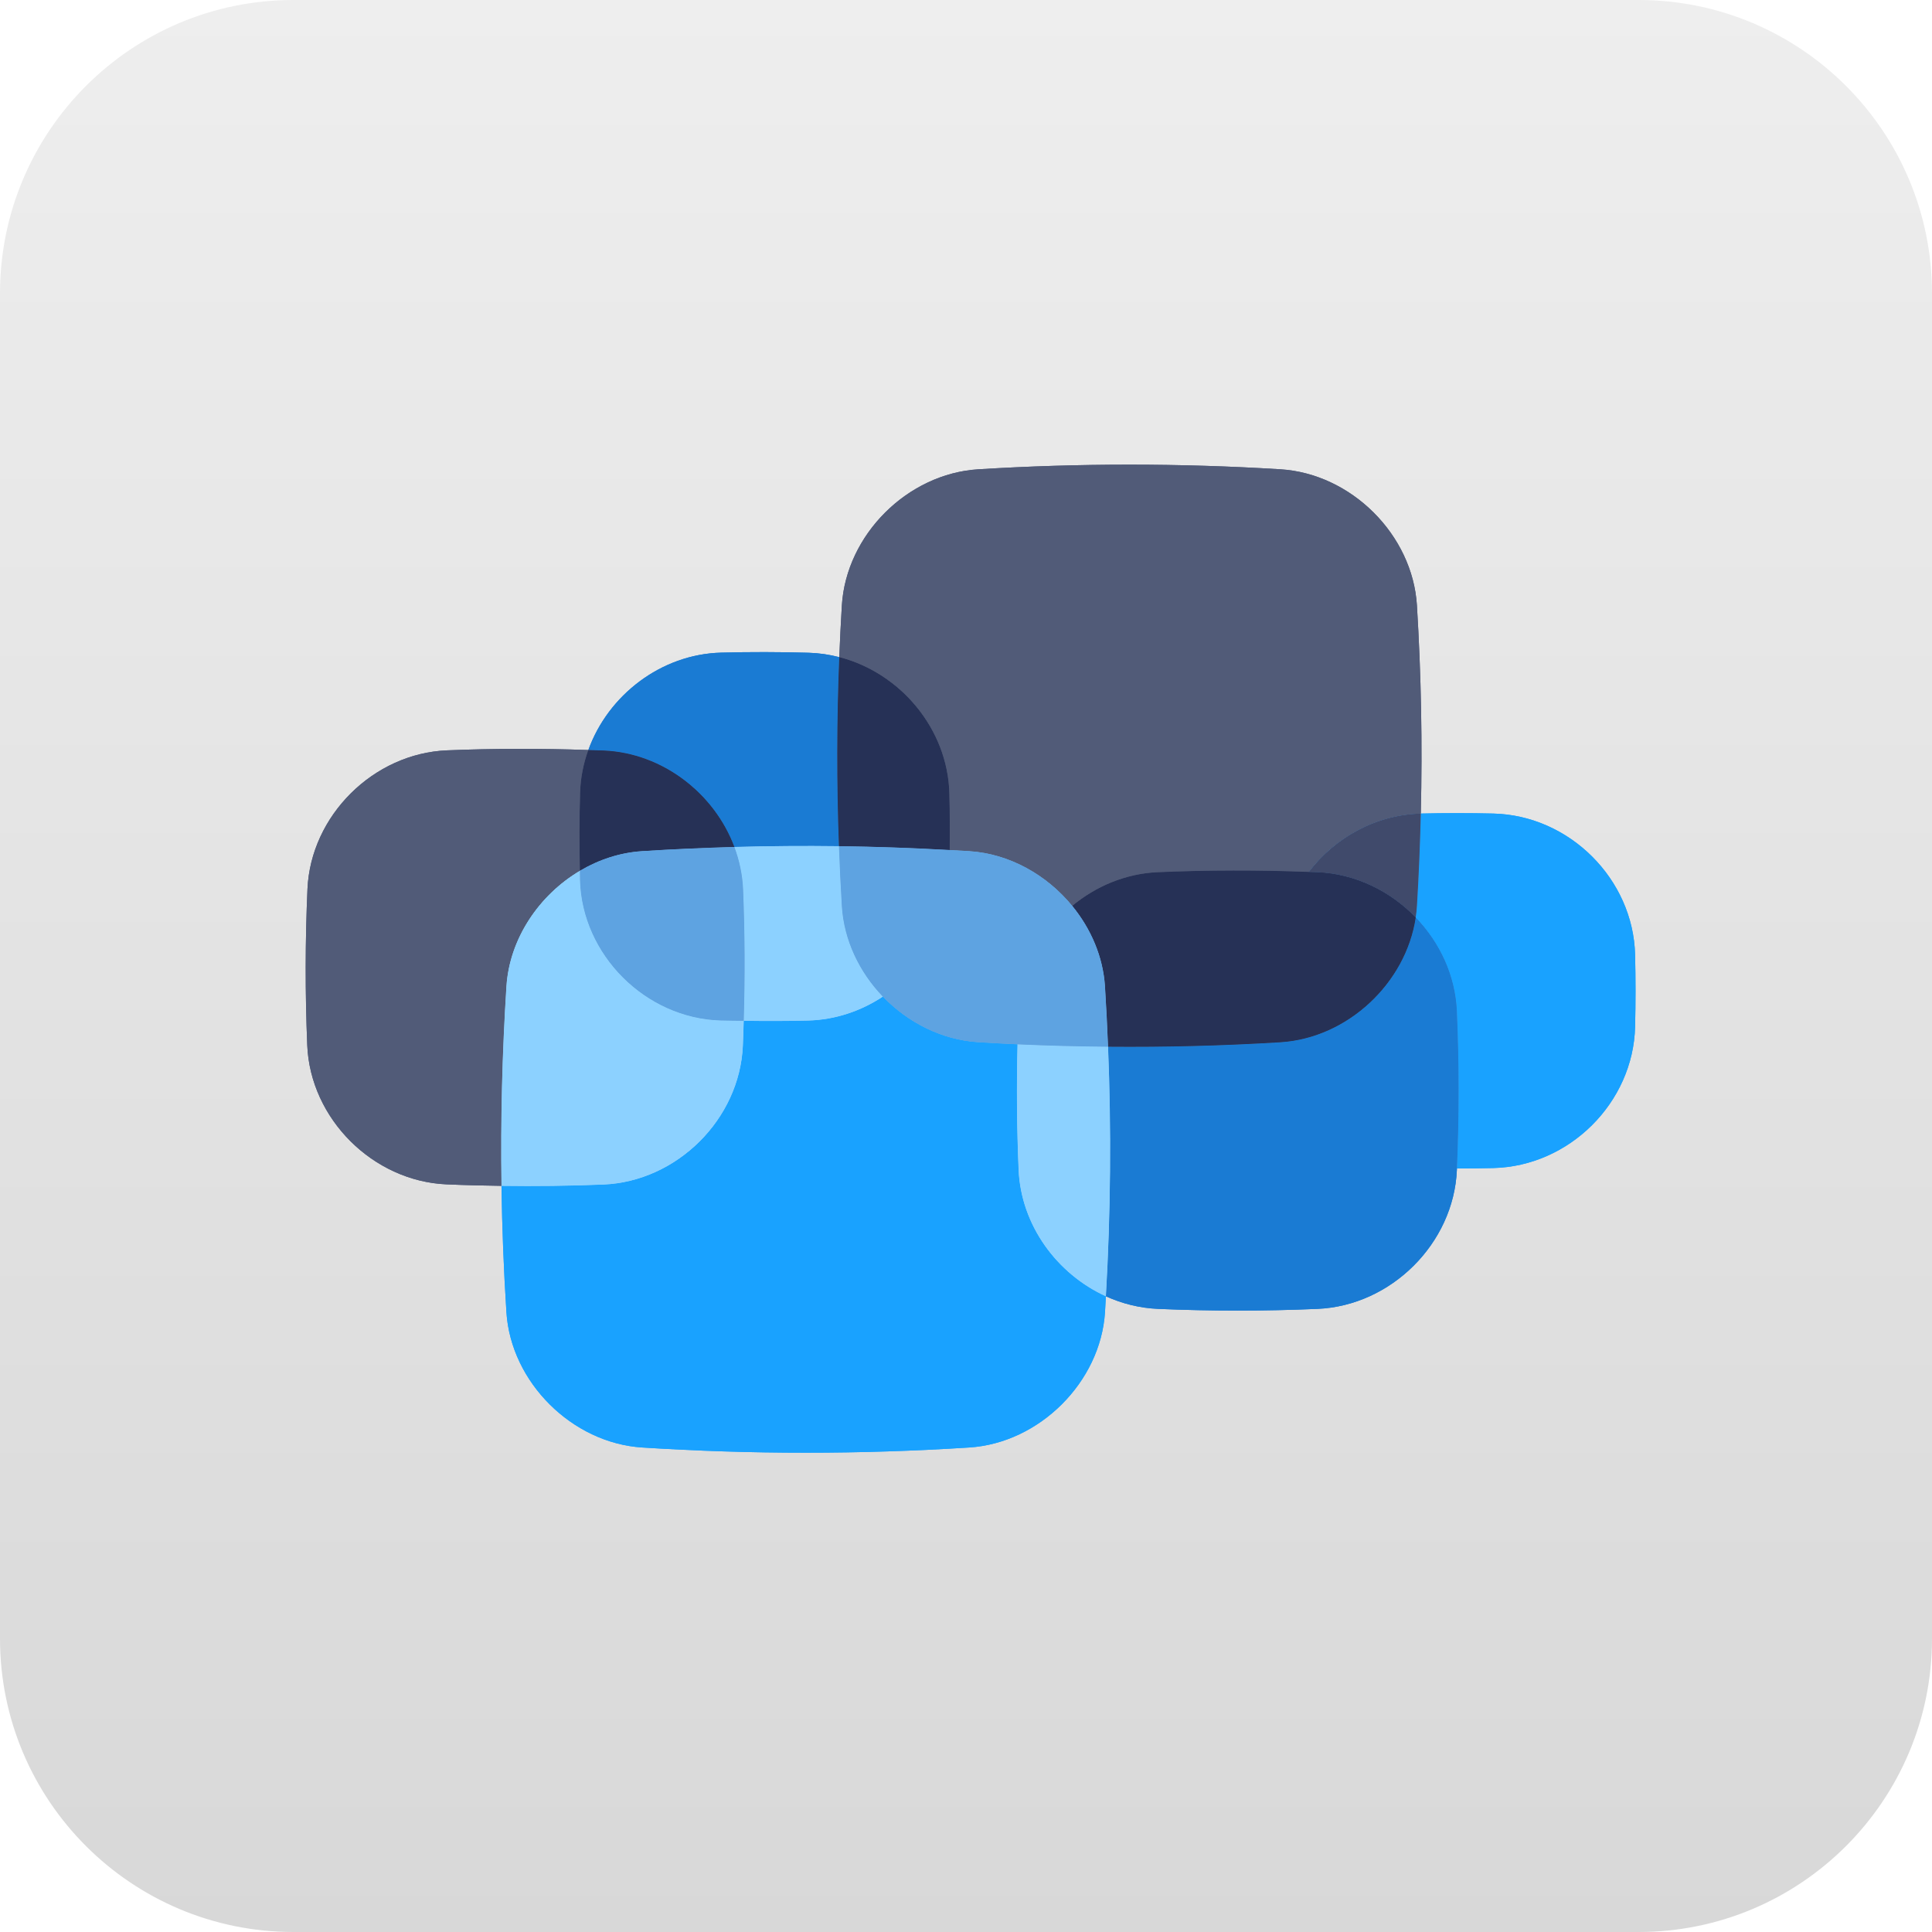
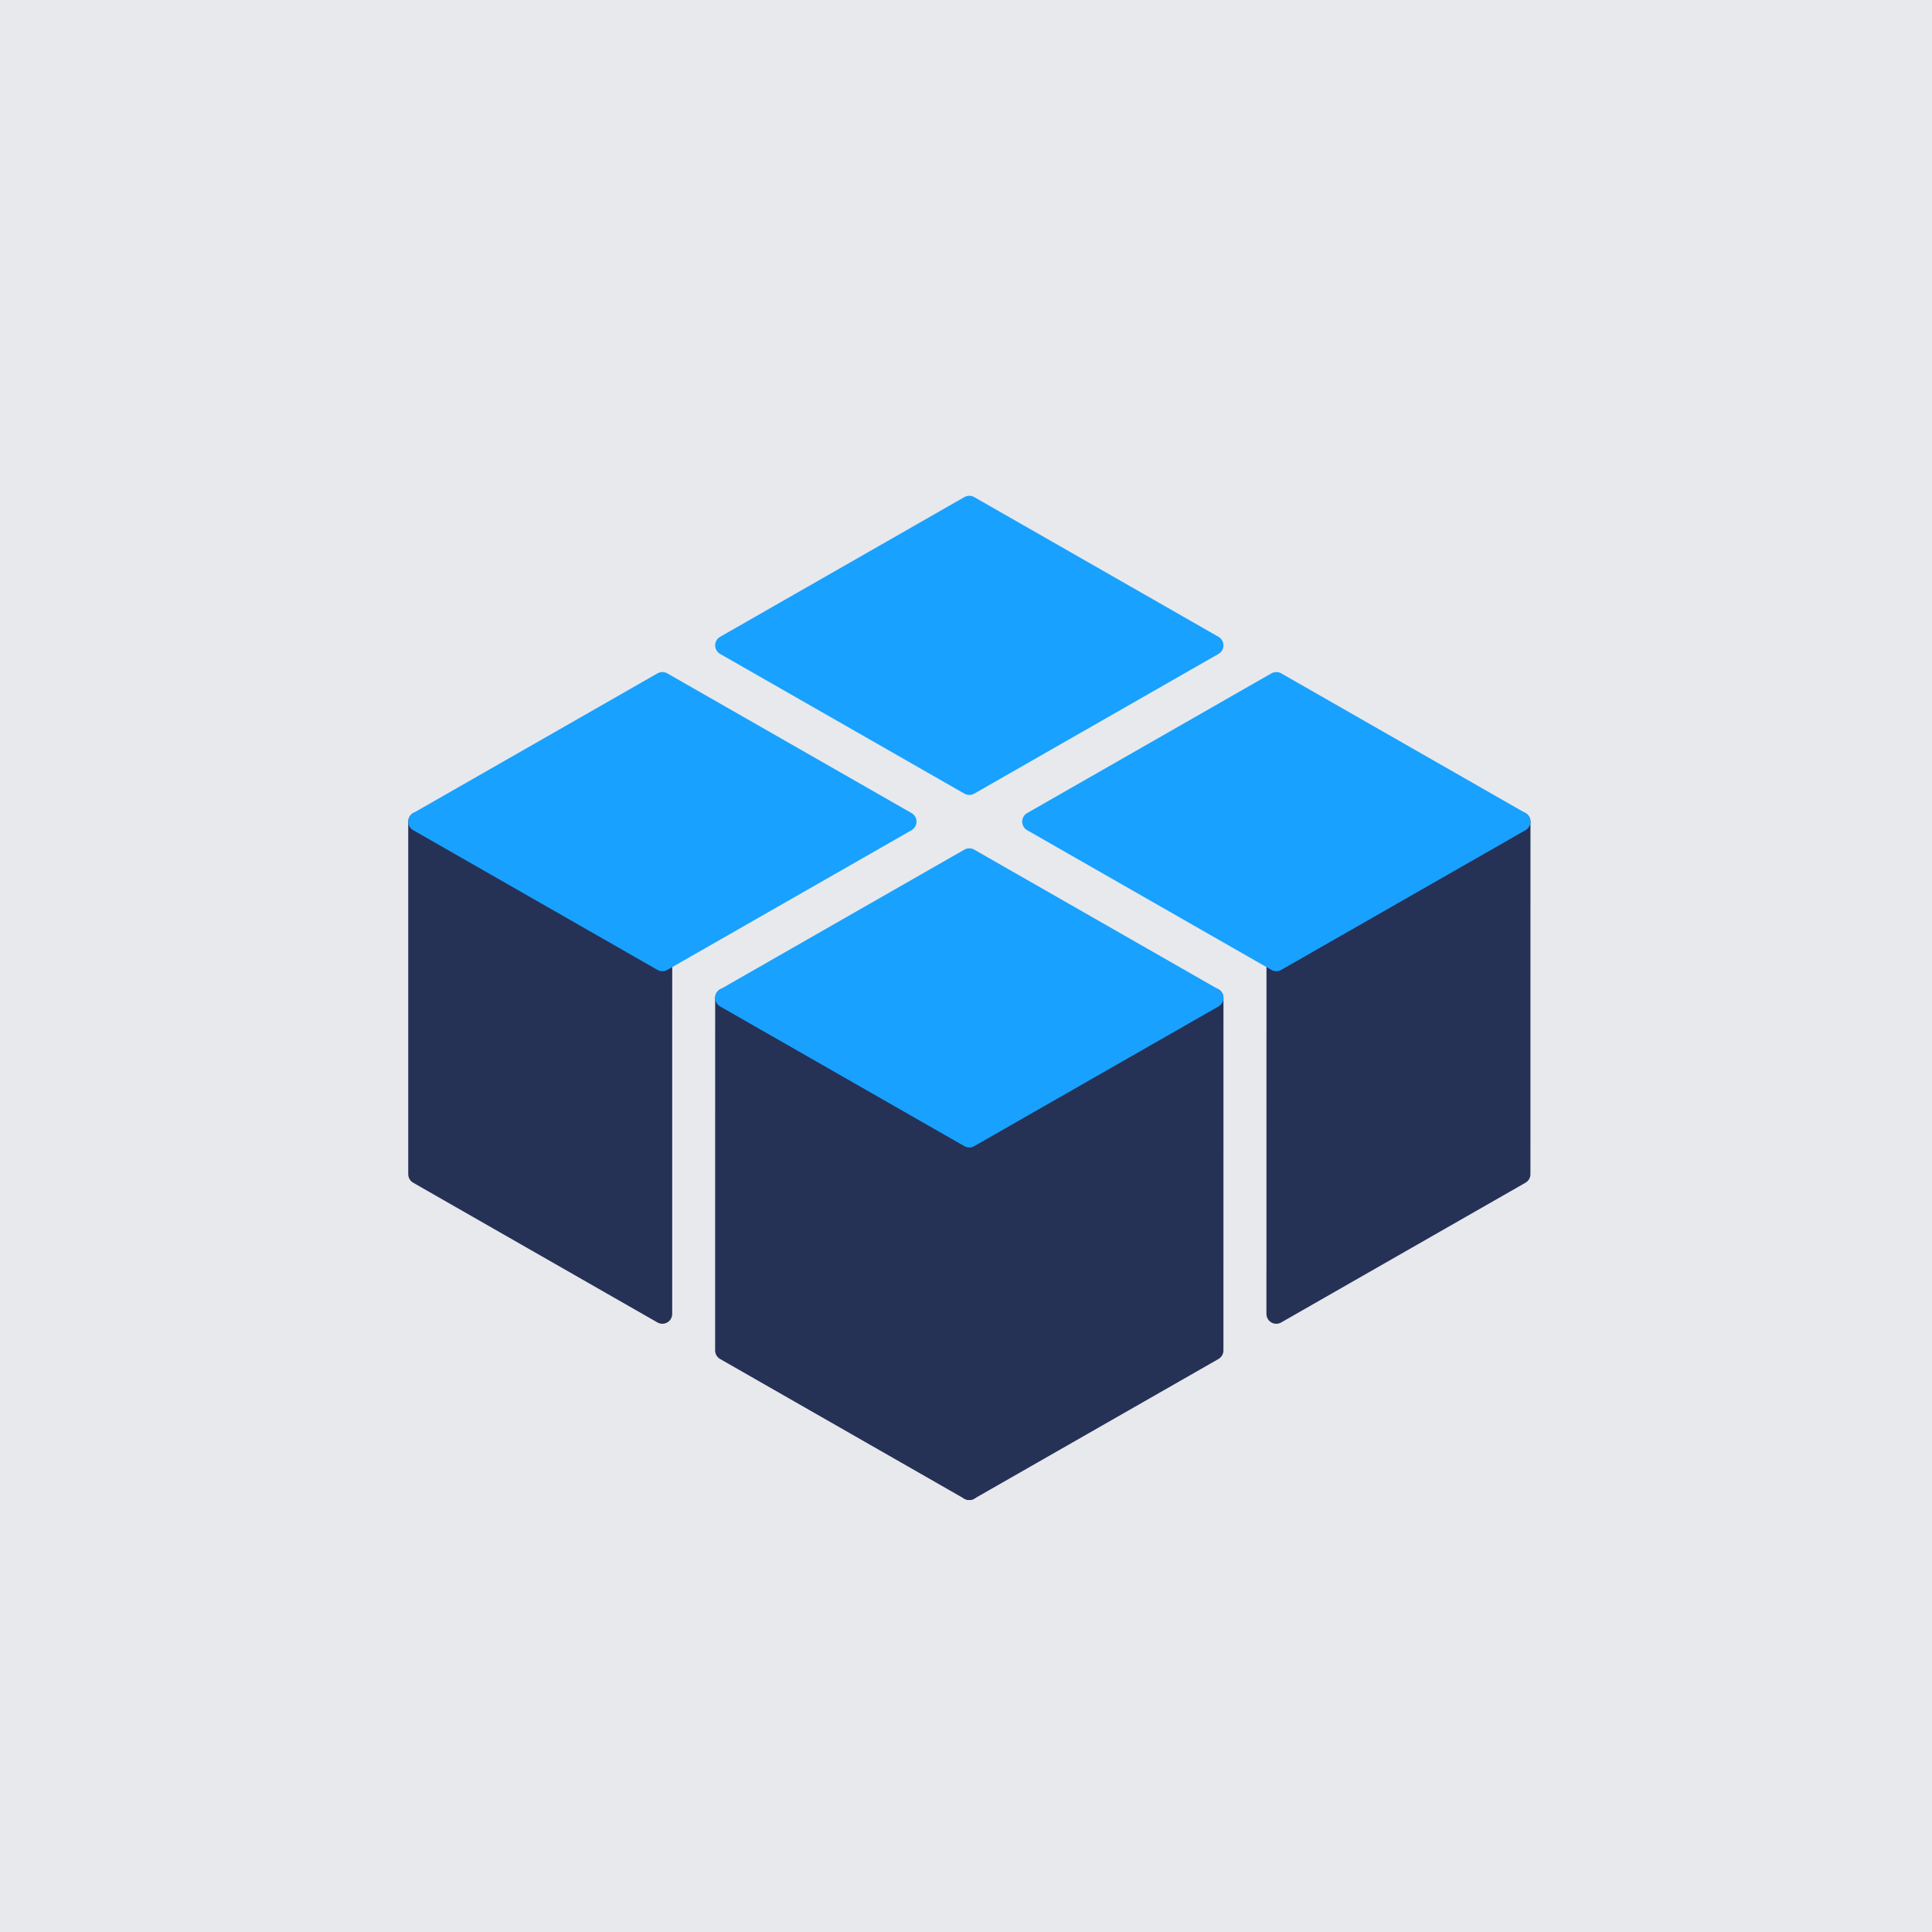
<svg xmlns="http://www.w3.org/2000/svg" width="158px" height="158px" viewBox="0 0 158 158" version="1.1">
-   <defs>
-     <linearGradient x1="50%" y1="0%" x2="50%" y2="100%" id="linearGradient-1">
-       <stop stop-color="#EEEEEE" offset="0%" />
-       <stop stop-color="#D8D8D8" offset="100%" />
-     </linearGradient>
-   </defs>
-   <g id="Page-1" stroke="none" stroke-width="1" fill="none" fill-rule="evenodd">
-     <g id="hyperv">
-       <rect id="Rectangle-1-Copy-2" fill="url(#linearGradient-1)" x="0" y="0" width="158" height="158" rx="24" />
-       <g id="Page-1-Copy" transform="translate(25, 38)">
-         <path d="M35.056,31.266 C37.909,31.186 40.76,31.164 43.612,31.201 C43.42,26.047 43.429,20.897 43.637,15.742 C42.83,15.534 41.994,15.408 41.139,15.383 C38.749,15.313 36.361,15.31 33.971,15.373 C29.049,15.505 24.728,18.861 23.115,23.338 C23.538,23.353 23.961,23.362 24.385,23.38 C29.194,23.59 33.42,26.89 35.056,31.266" id="Fill-1" fill="#1A7BD3" />
-         <g id="Group-5" transform="translate(0, 23.2035)" fill="#515B78">
-           <path d="M16.416,19.463 C16.666,15.554 19.086,11.988 22.427,10.008 C22.382,7.88 22.383,5.752 22.446,3.623 C22.481,2.412 22.717,1.24 23.115,0.134 C19.263,-0.001 15.414,0.002 11.561,0.16 C5.536,0.407 0.409,5.501 0.145,11.503 C-0.043,15.764 -0.048,20.019 0.128,24.28 C0.376,30.283 5.489,35.391 11.513,35.654 C13.013,35.72 14.513,35.755 16.012,35.776 C15.934,30.34 16.067,24.906 16.416,19.463" id="Fill-3" />
-         </g>
-         <path d="M22.426,33.212 C23.968,32.298 25.705,31.721 27.517,31.606 C30.032,31.446 32.544,31.336 35.056,31.266 C33.42,26.89 29.194,23.59 24.385,23.38 C23.961,23.362 23.538,23.353 23.115,23.338 C22.717,24.443 22.481,25.616 22.446,26.826 C22.382,28.955 22.382,31.083 22.426,33.212" id="Fill-6" fill="#263156" />
-         <path d="M108.719,40.088 C108.568,33.886 103.346,28.683 97.121,28.533 C95.154,28.486 93.187,28.486 91.219,28.533 C91.211,28.533 91.202,28.534 91.194,28.534 C91.134,31.056 91.032,33.579 90.877,36.104 C90.857,36.416 90.822,36.726 90.776,37.033 C92.743,39.071 94.019,41.772 94.145,44.689 C94.33,48.981 94.33,53.267 94.148,57.558 C95.139,57.558 96.13,57.547 97.122,57.523 C103.346,57.373 108.568,52.17 108.719,45.969 C108.766,44.008 108.766,42.048 108.719,40.088" id="Fill-8" fill="#19A2FF" />
-         <path d="M94.144,44.689 C94.019,41.772 92.743,39.071 90.776,37.033 C89.974,42.402 85.204,46.886 79.726,47.232 C79.719,47.233 79.712,47.234 79.705,47.234 C75.005,47.522 70.312,47.64 65.618,47.599 C65.893,54.405 65.834,61.202 65.44,68.012 C66.765,68.614 68.205,68.977 69.703,69.041 C74.052,69.228 78.395,69.228 82.744,69.041 C88.769,68.783 93.885,63.685 94.144,57.683 C94.146,57.641 94.147,57.6 94.148,57.558 C94.33,53.267 94.33,48.981 94.144,44.689" id="Fill-10" fill="#1A7BD3" />
-         <path d="M52.634,26.866 C52.676,28.417 52.678,29.966 52.663,31.517 C53.197,31.547 53.731,31.572 54.266,31.606 C57.566,31.816 60.621,33.557 62.691,36.085 C64.642,34.469 67.086,33.443 69.703,33.331 C73.815,33.155 77.922,33.151 82.034,33.308 C84.166,30.504 87.503,28.631 91.194,28.534 C91.329,22.86 91.227,17.189 90.877,11.508 C90.52,5.729 85.506,0.734 79.706,0.378 C71.469,-0.126 63.255,-0.126 55.019,0.378 C49.219,0.734 44.205,5.729 43.848,11.509 C43.761,12.92 43.695,14.331 43.637,15.742 C48.625,17.031 52.492,21.604 52.634,26.866" id="Fill-12" fill="#515B78" />
-         <path d="M43.612,31.201 C46.628,31.24 49.644,31.347 52.663,31.517 C52.679,29.967 52.676,28.417 52.634,26.866 C52.492,21.604 48.624,17.031 43.638,15.742 C43.429,20.897 43.42,26.047 43.612,31.201" id="Fill-14" fill="#263156" />
-         <path d="M82.034,33.308 C82.271,33.317 82.507,33.321 82.744,33.331 C85.841,33.464 88.695,34.877 90.776,37.033 C90.822,36.726 90.857,36.416 90.877,36.104 C91.032,33.579 91.134,31.056 91.194,28.534 C87.503,28.631 84.166,30.504 82.034,33.308" id="Fill-16" fill="#1A7BD3" />
-         <path d="M82.744,33.331 C82.507,33.321 82.271,33.317 82.034,33.308 C77.922,33.151 73.815,33.155 69.703,33.331 C67.086,33.443 64.642,34.469 62.692,36.085 C64.218,37.949 65.211,40.241 65.367,42.666 C65.472,44.311 65.551,45.955 65.618,47.599 C70.312,47.64 75.005,47.522 79.705,47.234 C79.712,47.234 79.719,47.233 79.726,47.232 C85.204,46.887 89.974,42.402 90.776,37.033 C88.695,34.877 85.841,33.464 82.744,33.331" id="Fill-18" fill="#263156" />
-         <path d="M58.303,57.683 C58.155,54.255 58.129,50.83 58.215,47.404 C57.15,47.355 56.085,47.3 55.019,47.234 C52.025,47.051 49.243,45.629 47.201,43.504 C45.417,44.683 43.32,45.401 41.099,45.461 C39.339,45.508 37.581,45.506 35.822,45.48 C35.801,46.164 35.783,46.847 35.753,47.531 C35.489,53.533 30.362,58.627 24.338,58.874 C21.561,58.988 18.787,59.018 16.012,58.979 C16.062,62.423 16.194,65.868 16.416,69.317 C16.782,75.031 21.782,80.012 27.517,80.377 C36.442,80.945 45.34,80.945 54.265,80.377 C60,80.012 65,75.031 65.367,69.317 C65.395,68.882 65.415,68.447 65.44,68.012 C61.435,66.193 58.497,62.193 58.303,57.683" id="Fill-20" fill="#19A2FF" />
-         <path d="M43.612,31.201 C40.76,31.164 37.908,31.187 35.056,31.266 C35.469,32.371 35.72,33.543 35.77,34.754 C35.918,38.331 35.93,41.904 35.821,45.48 C37.581,45.506 39.339,45.508 41.099,45.461 C43.32,45.401 45.417,44.683 47.201,43.504 C45.286,41.511 44.021,38.9 43.848,36.104 C43.747,34.469 43.672,32.835 43.612,31.201" id="Fill-22" fill="#8CD1FF" />
-         <path d="M24.338,58.874 C30.362,58.627 35.489,53.533 35.753,47.531 C35.783,46.847 35.801,46.164 35.821,45.48 C35.191,45.471 34.562,45.47 33.931,45.451 C27.795,45.271 22.601,40.082 22.436,33.968 C22.429,33.716 22.432,33.464 22.426,33.212 C19.087,35.192 16.666,38.757 16.415,42.666 C16.067,48.11 15.933,53.543 16.012,58.979 C18.787,59.018 21.561,58.988 24.338,58.874" id="Fill-24" fill="#8CD1FF" />
-         <path d="M35.77,34.754 C35.72,33.543 35.469,32.371 35.056,31.266 C32.544,31.336 30.032,31.446 27.517,31.606 C25.706,31.721 23.968,32.298 22.426,33.212 C22.432,33.464 22.429,33.716 22.436,33.968 C22.601,40.083 27.795,45.271 33.931,45.451 C34.561,45.47 35.192,45.471 35.822,45.48 C35.93,41.904 35.918,38.331 35.77,34.754" id="Fill-26" fill="#5EA3E1" />
-         <path d="M65.618,47.599 C63.151,47.578 60.684,47.516 58.215,47.404 C58.129,50.83 58.155,54.255 58.303,57.683 C58.497,62.193 61.435,66.193 65.44,68.012 C65.834,61.202 65.893,54.405 65.618,47.599" id="Fill-28" fill="#8CD1FF" />
-         <path d="M65.367,42.666 C65.211,40.241 64.219,37.949 62.691,36.085 C60.621,33.557 57.566,31.816 54.266,31.606 C53.731,31.572 53.197,31.546 52.663,31.516 C49.644,31.347 46.627,31.24 43.612,31.201 C43.672,32.835 43.747,34.469 43.848,36.104 C44.021,38.9 45.286,41.512 47.201,43.504 C49.243,45.629 52.026,47.051 55.019,47.234 C56.085,47.299 57.15,47.355 58.215,47.404 C60.684,47.516 63.151,47.578 65.618,47.599 C65.552,45.955 65.472,44.311 65.367,42.666" id="Fill-30" fill="#5EA3E1" />
-         <path d="M35.056,31.266 C37.909,31.186 40.76,31.164 43.612,31.201 C43.42,26.047 43.429,20.897 43.637,15.742 C42.83,15.534 41.994,15.408 41.139,15.383 C38.749,15.313 36.361,15.31 33.971,15.373 C29.049,15.505 24.728,18.861 23.115,23.338 C23.538,23.353 23.961,23.362 24.385,23.38 C29.194,23.59 33.42,26.89 35.056,31.266" id="Fill-32" fill="#1A7BD3" />
-         <g id="Group-36" transform="translate(0, 23.2035)" fill="#515B78">
-           <path d="M16.416,19.463 C16.666,15.554 19.086,11.988 22.427,10.008 C22.382,7.88 22.383,5.752 22.446,3.623 C22.481,2.412 22.717,1.24 23.115,0.134 C19.263,-0.001 15.414,0.002 11.561,0.16 C5.536,0.407 0.409,5.501 0.145,11.503 C-0.043,15.764 -0.048,20.019 0.128,24.28 C0.376,30.283 5.489,35.391 11.513,35.654 C13.013,35.72 14.513,35.755 16.012,35.776 C15.934,30.34 16.067,24.906 16.416,19.463" id="Fill-34" />
-         </g>
-         <path d="M22.426,33.212 C23.968,32.298 25.705,31.721 27.517,31.606 C30.032,31.446 32.544,31.336 35.056,31.266 C33.42,26.89 29.194,23.59 24.385,23.38 C23.961,23.362 23.538,23.353 23.115,23.338 C22.717,24.443 22.481,25.616 22.446,26.826 C22.382,28.955 22.382,31.083 22.426,33.212" id="Fill-37" fill="#263156" />
-         <path d="M108.719,40.088 C108.568,33.886 103.346,28.683 97.121,28.533 C95.154,28.486 93.187,28.486 91.219,28.533 C91.211,28.533 91.202,28.534 91.194,28.534 C91.134,31.056 91.032,33.579 90.877,36.104 C90.857,36.416 90.822,36.726 90.776,37.033 C92.743,39.071 94.019,41.772 94.145,44.689 C94.33,48.981 94.33,53.267 94.148,57.558 C95.139,57.558 96.13,57.547 97.122,57.523 C103.346,57.373 108.568,52.17 108.719,45.969 C108.766,44.008 108.766,42.048 108.719,40.088" id="Fill-39" fill="#19A2FF" />
-         <path d="M94.144,44.689 C94.019,41.772 92.743,39.071 90.776,37.033 C89.974,42.402 85.204,46.886 79.726,47.232 C79.719,47.233 79.712,47.234 79.705,47.234 C75.005,47.522 70.312,47.64 65.618,47.599 C65.893,54.405 65.834,61.202 65.44,68.012 C66.765,68.614 68.205,68.977 69.703,69.041 C74.052,69.228 78.395,69.228 82.744,69.041 C88.769,68.783 93.885,63.685 94.144,57.683 C94.146,57.641 94.147,57.6 94.148,57.558 C94.33,53.267 94.33,48.981 94.144,44.689" id="Fill-41" fill="#1A7BD3" />
-         <path d="M52.634,26.866 C52.676,28.417 52.678,29.966 52.663,31.517 C53.197,31.547 53.731,31.572 54.266,31.606 C57.566,31.816 60.621,33.557 62.691,36.085 C64.642,34.469 67.086,33.443 69.703,33.331 C73.815,33.155 77.922,33.151 82.034,33.308 C84.166,30.504 87.503,28.631 91.194,28.534 C91.329,22.86 91.227,17.189 90.877,11.508 C90.52,5.729 85.506,0.734 79.706,0.378 C71.469,-0.126 63.255,-0.126 55.019,0.378 C49.219,0.734 44.205,5.729 43.848,11.509 C43.761,12.92 43.695,14.331 43.637,15.742 C48.625,17.031 52.492,21.604 52.634,26.866" id="Fill-43" fill="#515B78" />
-         <path d="M43.612,31.201 C46.628,31.24 49.644,31.347 52.663,31.517 C52.679,29.967 52.676,28.417 52.634,26.866 C52.492,21.604 48.624,17.031 43.638,15.742 C43.429,20.897 43.42,26.047 43.612,31.201" id="Fill-45" fill="#263156" />
-         <path d="M82.034,33.308 C82.271,33.317 82.507,33.321 82.744,33.331 C85.841,33.464 88.695,34.877 90.776,37.033 C90.822,36.726 90.857,36.416 90.877,36.104 C91.032,33.579 91.134,31.056 91.194,28.534 C87.503,28.631 84.166,30.504 82.034,33.308" id="Fill-47" fill="#404A6B" />
-         <path d="M82.744,33.331 C82.507,33.321 82.271,33.317 82.034,33.308 C77.922,33.151 73.815,33.155 69.703,33.331 C67.086,33.443 64.642,34.469 62.692,36.085 C64.218,37.949 65.211,40.241 65.367,42.666 C65.472,44.311 65.551,45.955 65.618,47.599 C70.312,47.64 75.005,47.522 79.705,47.234 C79.712,47.234 79.719,47.233 79.726,47.232 C85.204,46.887 89.974,42.402 90.776,37.033 C88.695,34.877 85.841,33.464 82.744,33.331" id="Fill-49" fill="#263156" />
-         <path d="M58.303,57.683 C58.155,54.255 58.129,50.83 58.215,47.404 C57.15,47.355 56.085,47.3 55.019,47.234 C52.025,47.051 49.243,45.629 47.201,43.504 C45.417,44.683 43.32,45.401 41.099,45.461 C39.339,45.508 37.581,45.506 35.822,45.48 C35.801,46.164 35.783,46.847 35.753,47.531 C35.489,53.533 30.362,58.627 24.338,58.874 C21.561,58.988 18.787,59.018 16.012,58.979 C16.062,62.423 16.194,65.868 16.416,69.317 C16.782,75.031 21.782,80.012 27.517,80.377 C36.442,80.945 45.34,80.945 54.265,80.377 C60,80.012 65,75.031 65.367,69.317 C65.395,68.882 65.415,68.447 65.44,68.012 C61.435,66.193 58.497,62.193 58.303,57.683" id="Fill-51" fill="#19A2FF" />
-         <path d="M43.612,31.201 C40.76,31.164 37.908,31.187 35.056,31.266 C35.469,32.371 35.72,33.543 35.77,34.754 C35.918,38.331 35.93,41.904 35.821,45.48 C37.581,45.506 39.339,45.508 41.099,45.461 C43.32,45.401 45.417,44.683 47.201,43.504 C45.286,41.511 44.021,38.9 43.848,36.104 C43.747,34.469 43.672,32.835 43.612,31.201" id="Fill-53" fill="#8CD1FF" />
-         <path d="M24.338,58.874 C30.362,58.627 35.489,53.533 35.753,47.531 C35.783,46.847 35.801,46.164 35.821,45.48 C35.191,45.471 34.562,45.47 33.931,45.451 C27.795,45.271 22.601,40.082 22.436,33.968 C22.429,33.716 22.432,33.464 22.426,33.212 C19.087,35.192 16.666,38.757 16.415,42.666 C16.067,48.11 15.933,53.543 16.012,58.979 C18.787,59.018 21.561,58.988 24.338,58.874" id="Fill-55" fill="#8CD1FF" />
-         <path d="M35.77,34.754 C35.72,33.543 35.469,32.371 35.056,31.266 C32.544,31.336 30.032,31.446 27.517,31.606 C25.706,31.721 23.968,32.298 22.426,33.212 C22.432,33.464 22.429,33.716 22.436,33.968 C22.601,40.083 27.795,45.271 33.931,45.451 C34.561,45.47 35.192,45.471 35.822,45.48 C35.93,41.904 35.918,38.331 35.77,34.754" id="Fill-57" fill="#5EA3E1" />
-         <path d="M65.618,47.599 C63.151,47.578 60.684,47.516 58.215,47.404 C58.129,50.83 58.155,54.255 58.303,57.683 C58.497,62.193 61.435,66.193 65.44,68.012 C65.834,61.202 65.893,54.405 65.618,47.599" id="Fill-59" fill="#8CD1FF" />
-         <path d="M65.367,42.666 C65.211,40.241 64.219,37.949 62.691,36.085 C60.621,33.557 57.566,31.816 54.266,31.606 C53.731,31.572 53.197,31.546 52.663,31.516 C49.644,31.347 46.627,31.24 43.612,31.201 C43.672,32.835 43.747,34.469 43.848,36.104 C44.021,38.9 45.286,41.512 47.201,43.504 C49.243,45.629 52.026,47.051 55.019,47.234 C56.085,47.299 57.15,47.355 58.215,47.404 C60.684,47.516 63.151,47.578 65.618,47.599 C65.552,45.955 65.472,44.311 65.367,42.666" id="Fill-61" fill="#5EA3E1" />
+   <defs />
+   <g id="Juju-Icons" stroke="none" stroke-width="1" fill="none" fill-rule="evenodd">
+     <g id="Nova-HyperV">
+       <g id="Base" fill="#E7E9ED">
+         <rect id="Rectangle" x="0" y="0" width="158" height="158" />
+       </g>
+       <g id="Group-4" transform="translate(33.5, 41.29516)">
+         <polygon id="Stroke-2" points="45.771 22.91 45.771 28.875 45.771 51.741 65.75 40.314 65.75 11.483" />
+         <polygon id="Stroke-4" points="25.792 11.483 25.792 40.313 45.771 51.742 45.768 28.875 45.768 22.91" />
+         <polygon id="Stroke-6" stroke="#18A1FF" stroke-width="1.611" stroke-linejoin="round" fill="#18A1FF" points="45.771 22.91 25.792 11.483 45.771 0.055 65.75 11.483" />
+         <polygon id="Stroke-9" fill="#E7E9ED" points="20.67 37.326 20.67 43.291 20.667 66.157 40.646 54.729 40.649 25.899" />
+         <polygon id="Stroke-11" stroke="#263156" stroke-width="1.611" stroke-linejoin="round" fill="#263156" points="0.691 25.898 0.691 54.729 20.667 66.157 20.667 43.29 20.67 37.325" />
+         <polygon id="Stroke-14" stroke="#18A1FF" stroke-width="1.611" stroke-linejoin="round" fill="#18A1FF" points="40.649 25.898 20.67 37.326 0.691 25.898 20.67 14.471" />
+         <polygon id="Stroke-17" stroke="#263156" stroke-width="1.611" stroke-linejoin="round" fill="#263156" points="70.878 37.326 70.878 43.291 70.875 66.157 90.854 54.729 90.857 25.899" />
+         <polygon id="Stroke-22" stroke="#18A1FF" stroke-width="1.611" stroke-linejoin="round" fill="#18A1FF" points="90.857 25.898 70.878 37.326 50.9 25.898 70.878 14.471" />
+         <polygon id="Stroke-25" stroke="#263156" stroke-width="1.611" stroke-linejoin="round" fill="#263156" points="45.771 51.741 45.771 57.706 45.768 80.572 65.747 69.145 65.75 40.314" />
+         <polygon id="Stroke-28" stroke="#263156" stroke-width="1.611" stroke-linejoin="round" fill="#263156" points="25.792 40.314 25.789 69.144 45.768 80.573 45.771 57.706 45.771 51.741" />
+         <polygon id="Stroke-31" stroke="#18A1FF" stroke-width="1.611" stroke-linejoin="round" fill="#18A1FF" points="65.75 40.314 45.771 51.741 25.792 40.314 45.771 28.886" />
      </g>
    </g>
  </g>
</svg>
